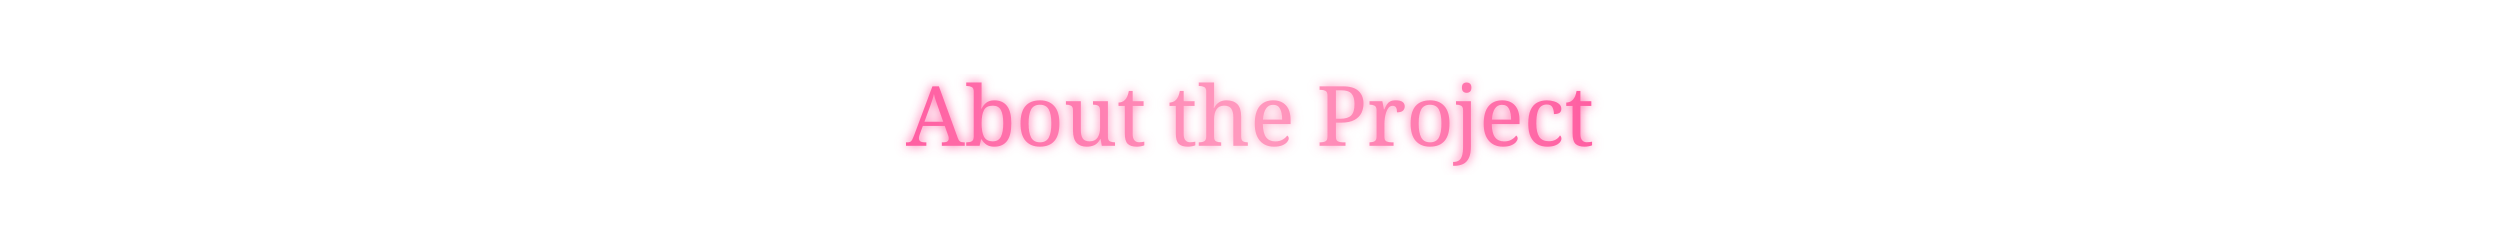
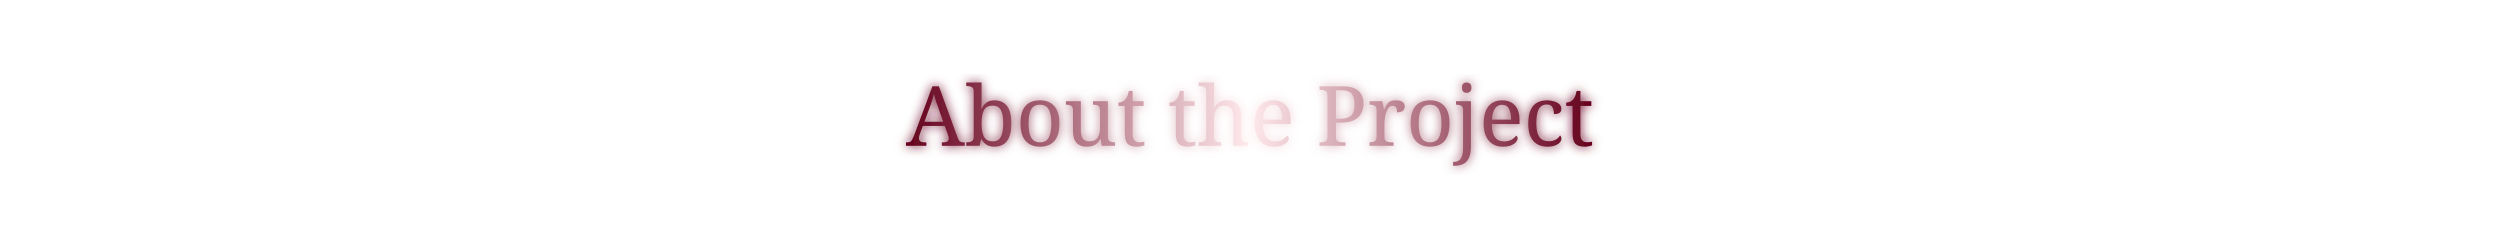
<svg xmlns="http://www.w3.org/2000/svg" width="100%" height="120" viewBox="0 0 1200 120">
  <defs>
    <linearGradient id="g" x1="0%" y1="0%" x2="100%" y2="0%">
-       <stop offset="0%" stop-color="#ff5fa2" />
-       <stop offset="50%" stop-color="#ff9bbf" />
-       <stop offset="100%" stop-color="#ff5fa2" />
-       <animate attributeName="x1" values="0%;100%" dur="4s" repeatCount="indefinite" />
-       <animate attributeName="x2" values="100%;0%" dur="4s" repeatCount="indefinite" />
+       <stop offset="0%" stop-color="#66021F" />
+       <stop offset="50%" stop-color="#FFE9EC" />
+       <stop offset="100%" stop-color="#66021F" />
+       <animate attributeName="x1" values="0%;100%" dur="5s" repeatCount="indefinite" />
+       <animate attributeName="x2" values="100%;0%" dur="5s" repeatCount="indefinite" />
    </linearGradient>
    <filter id="glowA">
      <feGaussianBlur stdDeviation="2.5" result="b" />
      <feMerge>
        <feMergeNode in="b" />
        <feMergeNode in="SourceGraphic" />
      </feMerge>
    </filter>
  </defs>
  <g filter="url(#glowA)">
    <text x="50%" y="70" text-anchor="middle" font-size="40" font-family="Playfair Display, Georgia, serif" fill="url(#g)">
- About the Project
+        About the Project
    </text>
  </g>
</svg>
